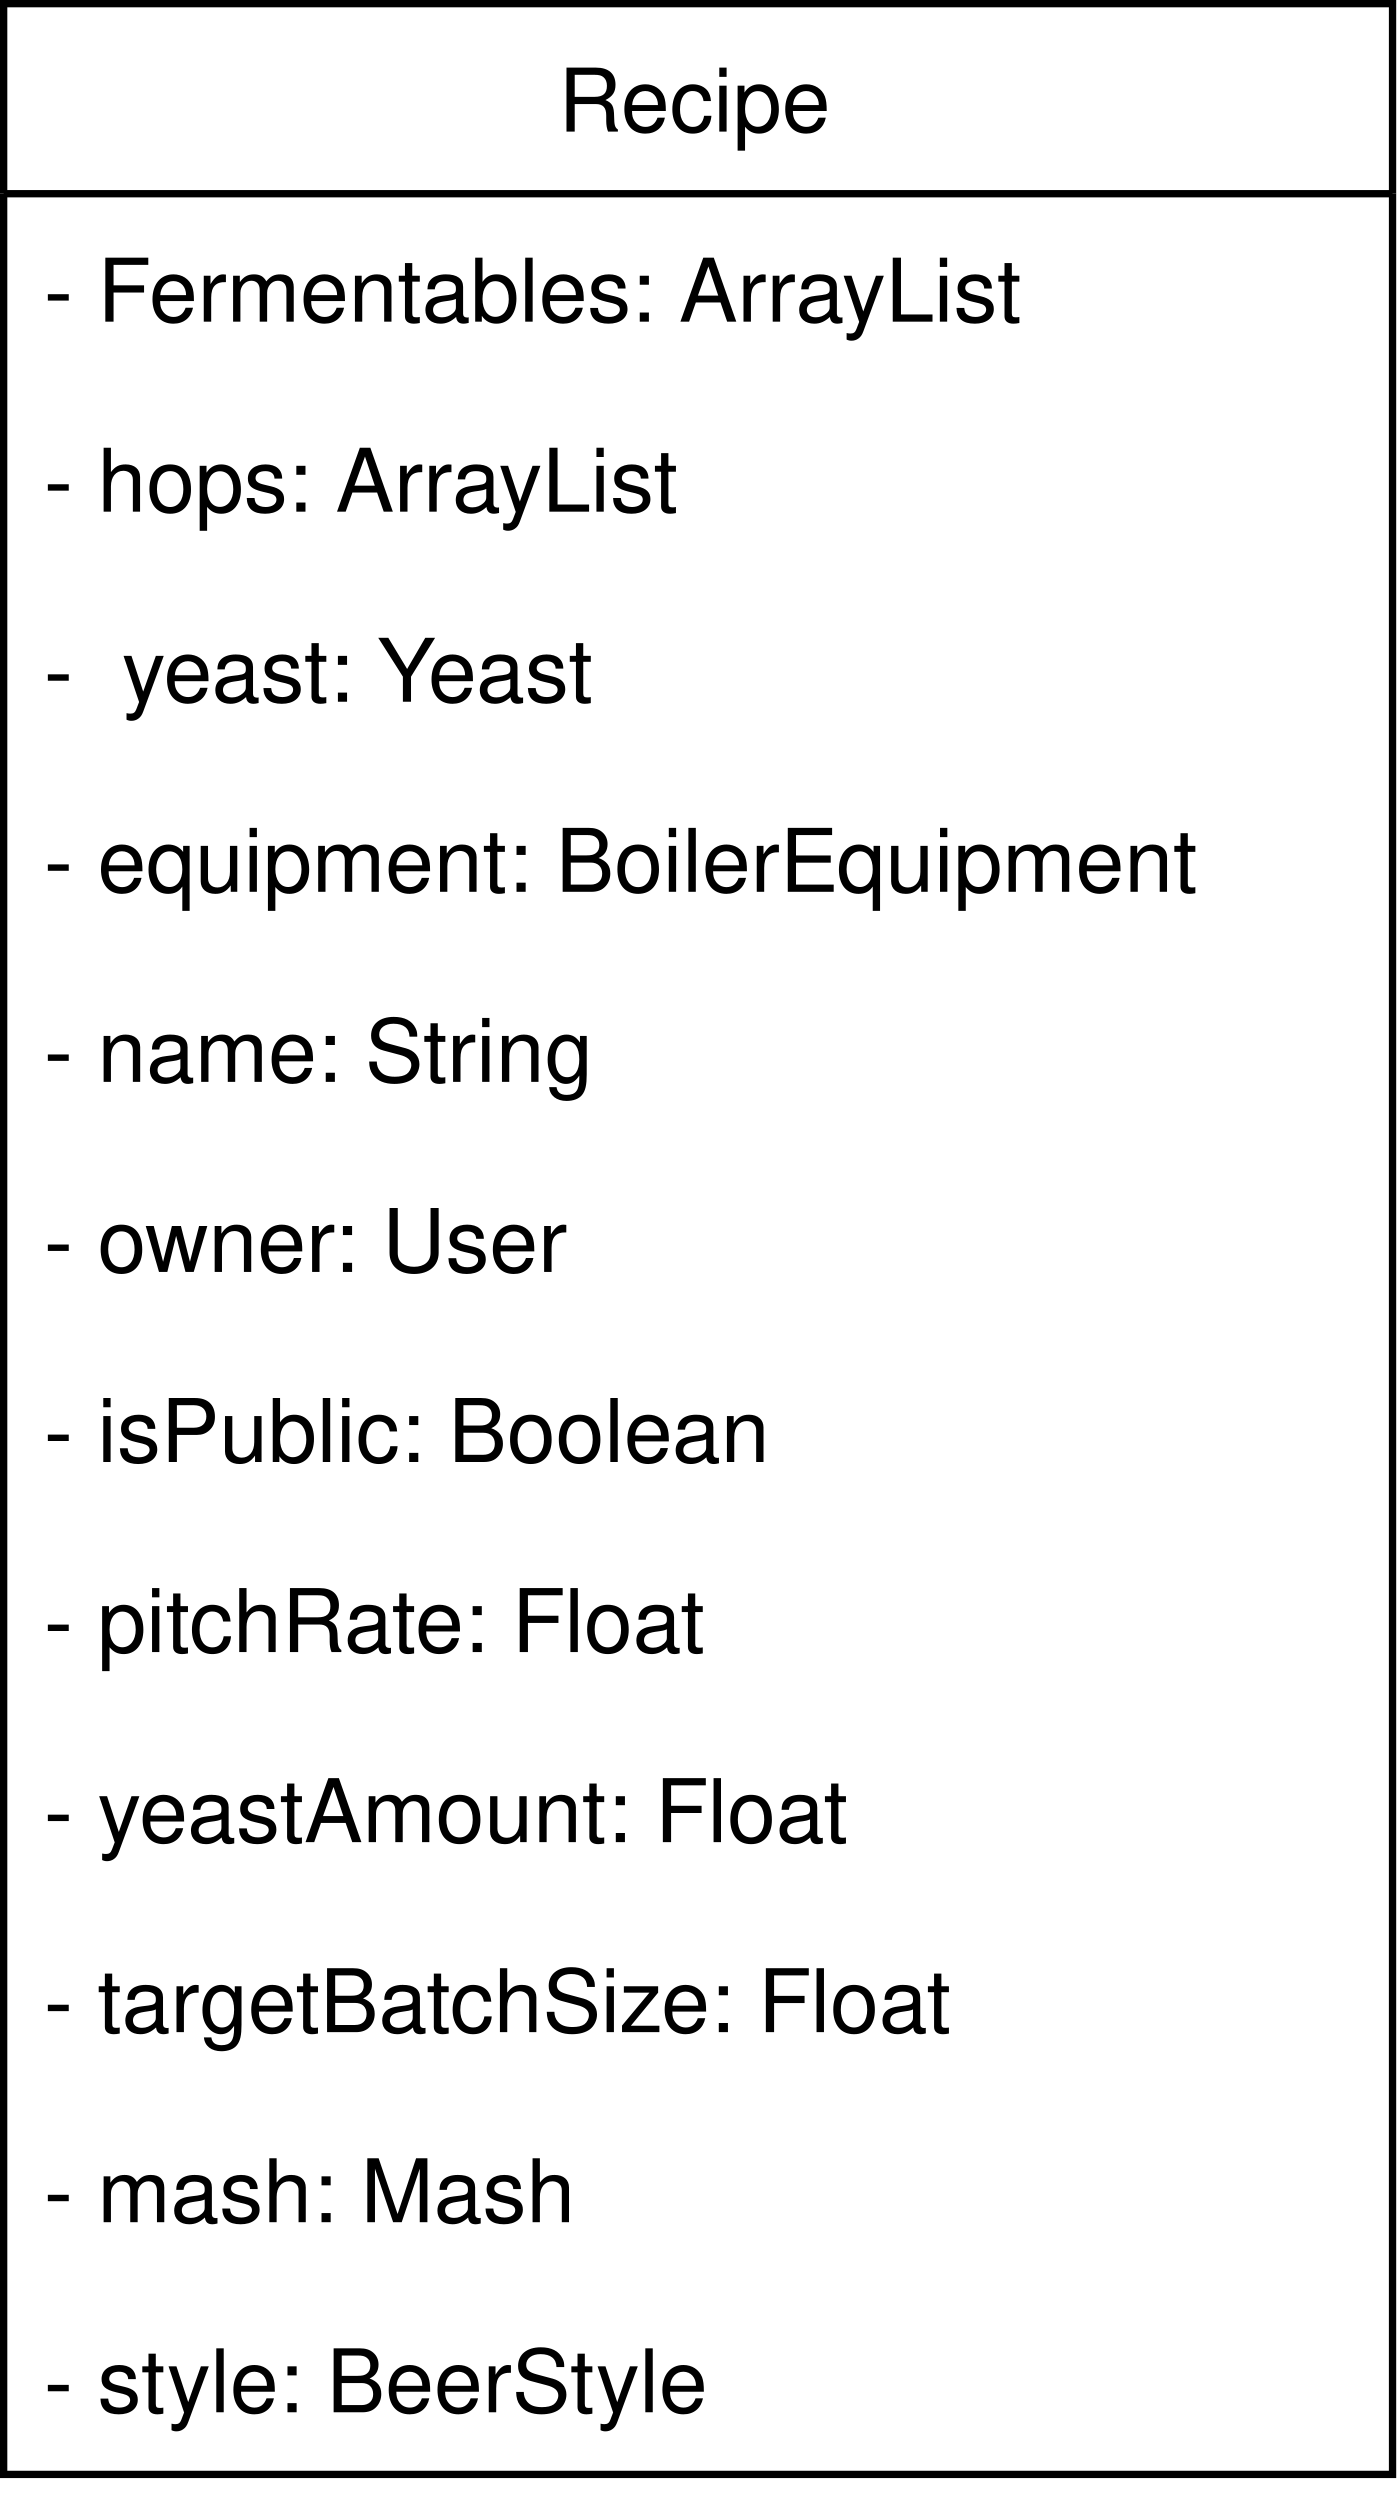
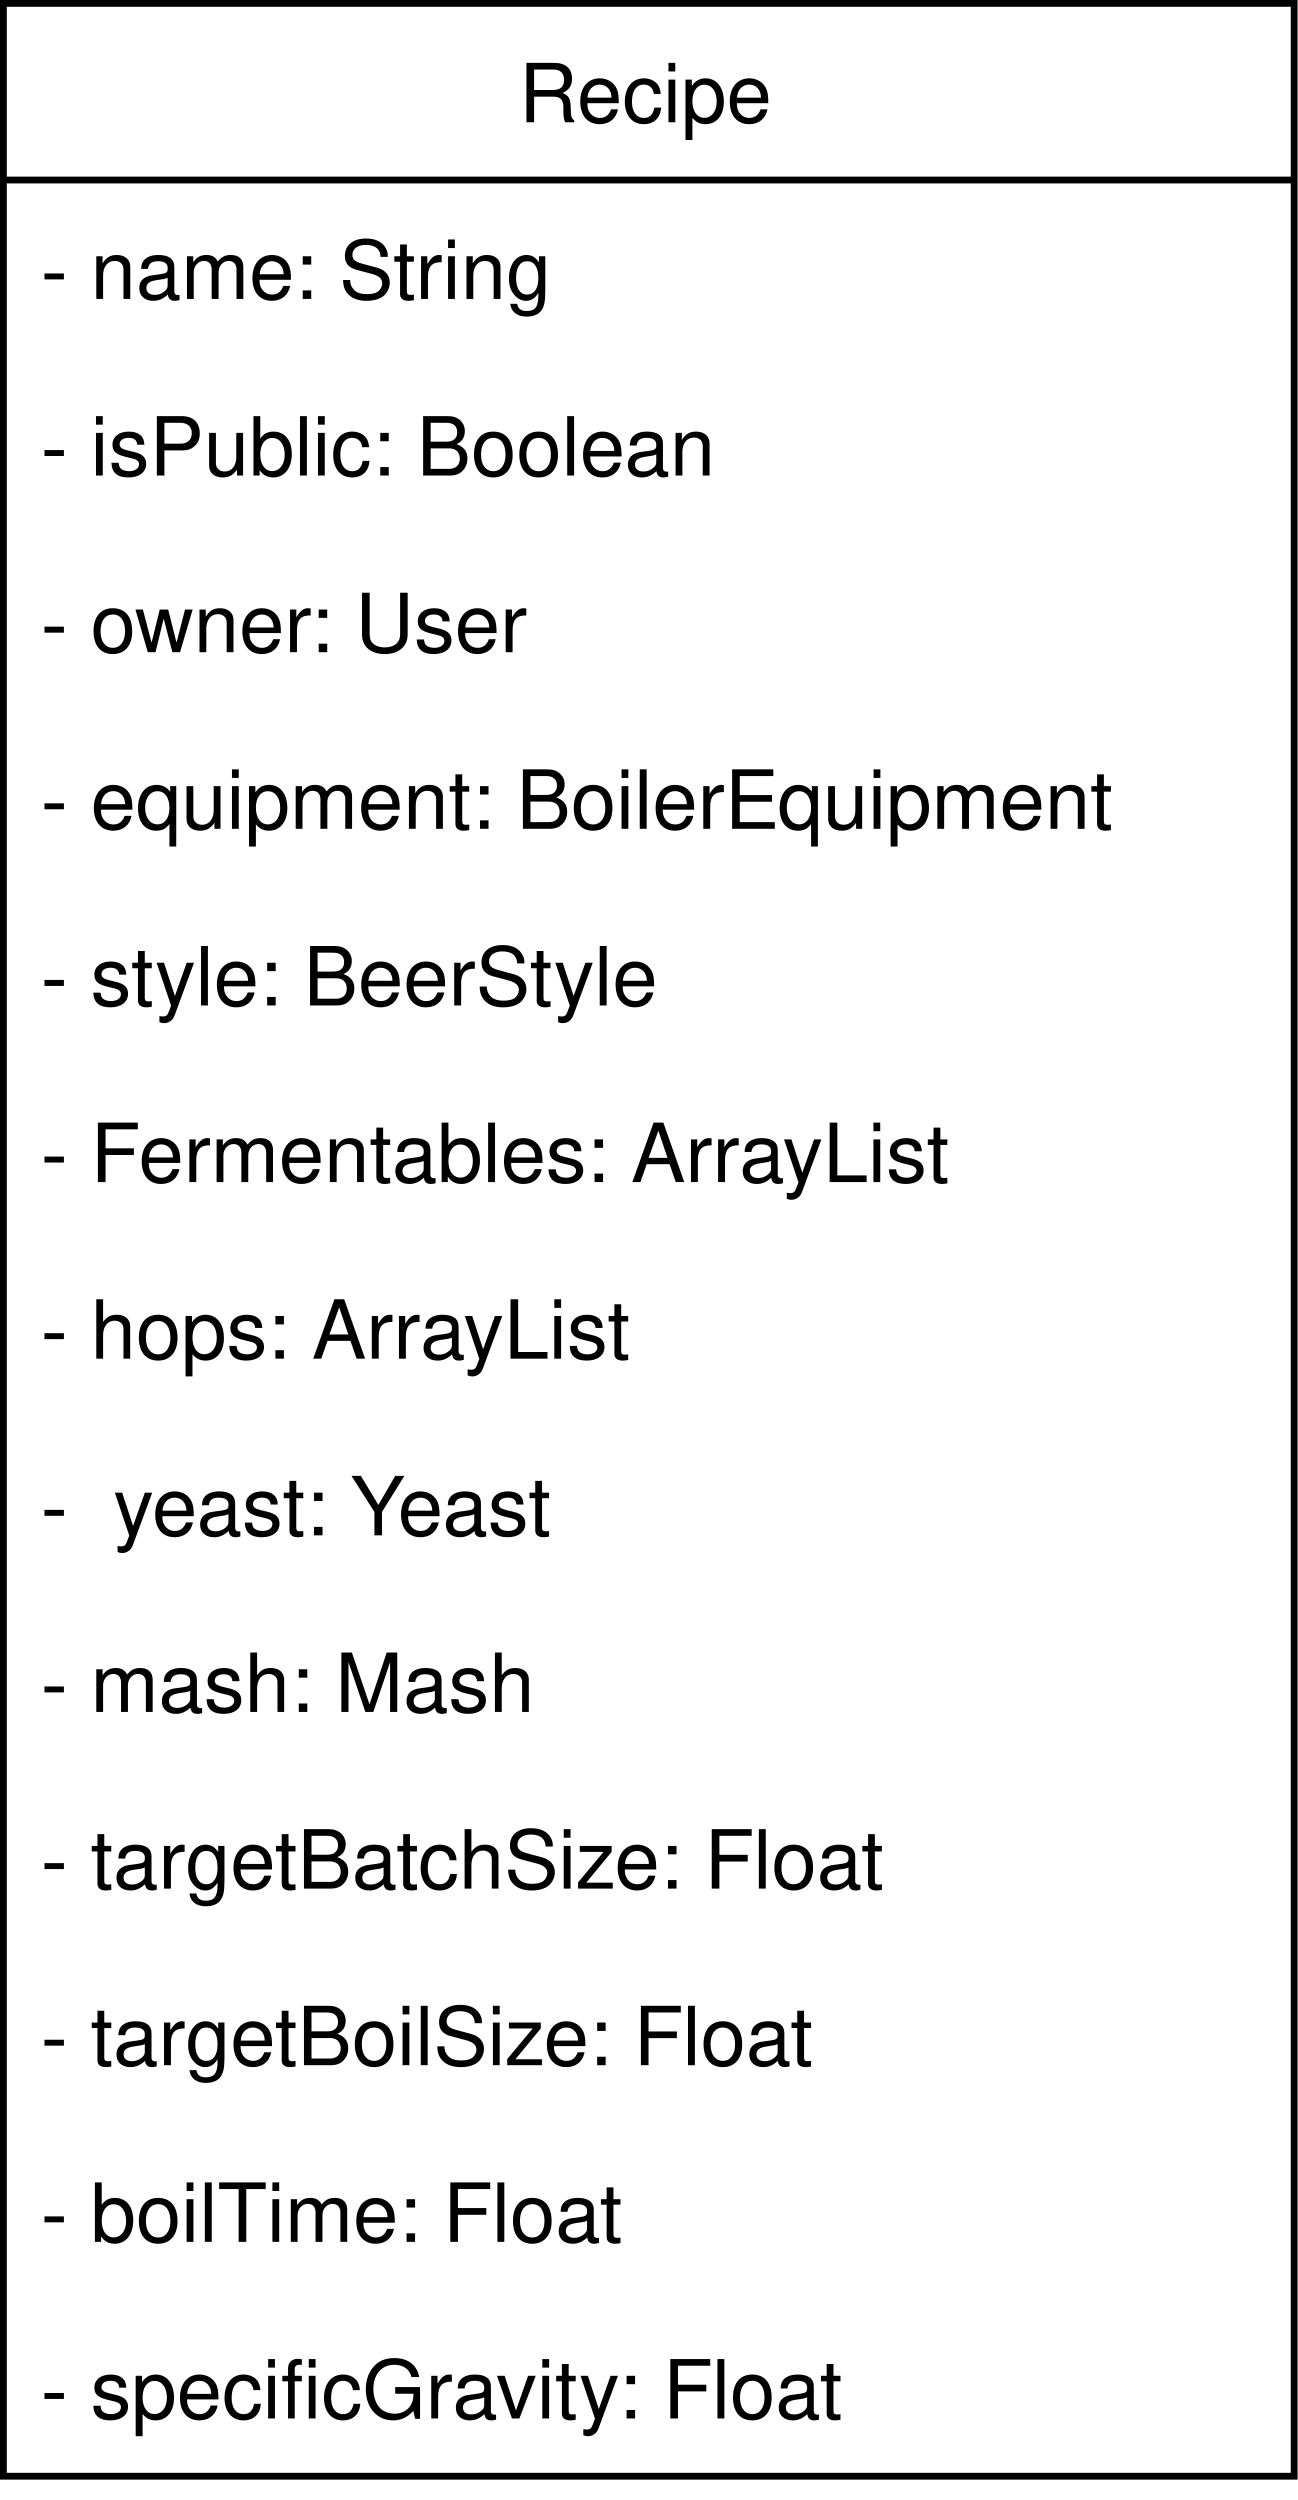
- <svg xmlns="http://www.w3.org/2000/svg" version="1.1" width="191px" height="342px" viewBox="-0.5 -0.5 191 342" content="&lt;mxfile host=&quot;drawio-plugin&quot; modified=&quot;2022-03-30T17:02:34.696Z&quot; agent=&quot;5.0 (X11; Linux x86_64) AppleWebKit/537.36 (KHTML, like Gecko) Chrome/89.0.439.114 Safari/537.36&quot; etag=&quot;XfHMY46Mf0k3JHbuk5JH&quot; version=&quot;15.5.4&quot; type=&quot;embed&quot;&gt;&lt;diagram id=&quot;23iRSUPoRavnBvh4doch&quot; name=&quot;Page-1&quot;&gt;7ZlLb+IwEMc/TY67yoMAPUL62AOVqqLVao9uMiRWHU/WMQX66XecOIRHVkLQzSkSqjx/jx8zPycdjBNE+fZJsSJ7xgSE47vJ1gnuHd+fuiH9NcKuFibepBZSxZNa8lphyT/Biq5V1zyB8shRIwrNi2MxRikh1kcaUwo3x24rFMerFiyFM2EZM3Gu/uKJzmxY/qTVfwBPs2Zlb3xX9+SscbaRlBlLcHMgBQ9OEClEXbfybQTC5K7JSz3u8R+9+40pkPqSAX494IOJtY3tFWJegN2d3jUhlxueCybJmq9Q6qXtccmOMy6SBdvh2ixZaha/N9Y8Q8U/yZ8J6vJIoG6lLVF/bGbjQkQoUJEgsVqgHbQ0k9llFJQ07KUJzTuRntn2yHHBSt1sEIVgRcnfqi2bgTlTKZdz1Bpz63SeOZvMD1AatgeSzeQTYA5a7cjF9gaBpWqP9ciam/aMeHdWyw7ORxBM7dm05zLdT92io4al100yOCP5jcxHUDkFxCh0mntGykwptltwSs4pYopSV4QUvsMJkg5KTPBUkilgZYaZNHF6RGZW1liYyQoWc5kuKp/7Uau82vCNhDR2JarHIONJAtJARM2qbVs8BXKpq/SEc/pQFiP3e+iEtPGIbK+16WPclY5QUiyMVzyBjsMGzJHoIO1fTNqSpZN7EdnG7xawo06wGRYD0K8DGvr9AQ07gEa+M3PNdqB6bRmuv6vmwPRqppNpf0zHnQ8p/FnzIq8iMETnyAWoh704sL2areeO+oM76YQrWQ4116VWlNAB5w04gwtLpa/AOe3EiRsJqub5s6TWQPN6mmGP5dFdJ01evqzfBI+bFy8KYHJgegPTaY8VUvM9/wRqwXWcvTJtX7uPAtnwT/SWbzFujxWS53UyrQreWY7rpkgaqN5KNeixNPLOL5AMVc1UCnrO6Hmt73oGsl9BdtxjleR1XyjlrMxqnM+mNdC8nua0xyrJ67p02JOraiQAVd/qDkyvZho078P/wJTM9neBqu/gx5Xg4S8=&lt;/diagram&gt;&lt;/mxfile&gt;">
+ <svg xmlns="http://www.w3.org/2000/svg" version="1.1" width="191px" height="368px" viewBox="-0.5 -0.5 191 368" content="&lt;mxfile host=&quot;drawio-plugin&quot; modified=&quot;2022-03-30T17:30:12.172Z&quot; agent=&quot;5.0 (X11; Linux x86_64) AppleWebKit/537.36 (KHTML, like Gecko) Chrome/89.0.439.114 Safari/537.36&quot; etag=&quot;cN03V_fPQEaSUKdUSxiM&quot; version=&quot;15.5.4&quot; type=&quot;embed&quot;&gt;&lt;diagram id=&quot;23iRSUPoRavnBvh4doch&quot; name=&quot;Page-1&quot;&gt;7ZlLb+IwEMc/TY67yoMAPUL62AOVqrKr1R5NMiRWHTvrmAL99DtOHAKNKyFgc4qEkOfvcfz4ja2J4wRRvnuSpMieRQLM8d1k5wT3ju9P3RD/tbCvhYk3qYVU0qSWvFZY0g8womvUDU2gPHFUQjBFi1MxFpxDrE40IqXYnrqtBTvttSApdIRlTFhX/U0TlZlp+ZNW/wE0zZqevfFdXZOTxtnMpMxIIrZHUvDgBJEUQtWlfBcB02vXrEvd7vGL2sPAJHB1TgO/bvBO2MbM7RViWoAZndo3Uy63NGeEozVfC66WpsZFO84oSxZkLza6y1KR+K2x5pmQ9AP9CcMqDwWslsoQ9cf6aZSxSDAhUeCi6qBttNQPM91IKLHZSzM175P0THYnjgtSqmaAgjFSlHRVDVk3zIlMKZ8LpURunLorZxbzHaSC3ZFkVvIJRA5K7tHF1AaBoWrCemTMbRsj3p3RsqP4CMYjE5smLtPDo1t0WDD07CQnHZLf0OQkR2uGpaWSlKcdrjg1VWGR4g0+cbCgIYymHE0Ga91Mrw3FfTEzshKFflhBYuxrUfncj1rl1cxZSwLbrlkV+xlNEuCanFBEkdUhsgpBuarWJJzjD5cucr+HTogDj9D2Wht/2l2qSHCcC6EVRMAY2IKOAwte/2y8BieG61k4G79raN5ZadLyZbNiNK6JzvHIA8IHpJcjDf3+kE6tSMWWg6x5/iqxNMC8GOZk2h/MsRUm/N3QIq9mUG9QykA+HMSB7cVsPXfUH1wvtNI15CqyALJOgQamlzMNzsyPbsE0sCJ9BKl3pl6isiY7k5LsF7Qcdus1ZMMeU6WRlWwmioHoDYlOe8yUbMdv5DszV48Hqvc6DfZPVRygXv5C4/aYMXn2EzgnZVbjfNalgeblNIM+U6TuxZGmqYhMQc2JirP6jkeDfWSCDPv0qouHHhMlz36RZMjiG80A9hhsh6KF9ddgpz3mSZ79AmKFSH/SfEB6G6RBczL2gtR+TVgWENM1jZ8keadqP5C9Ddng/2VLaLbffKq6ow9nwcM/&lt;/diagram&gt;&lt;/mxfile&gt;">
  <defs>
    <clipPath id="mx-clip-4-31-182-26-0">
      <rect x="4" y="31" width="182" height="26" />
    </clipPath>
    <clipPath id="mx-clip-4-57-182-26-0">
      <rect x="4" y="57" width="182" height="26" />
    </clipPath>
    <clipPath id="mx-clip-4-83-182-26-0">
      <rect x="4" y="83" width="182" height="26" />
    </clipPath>
    <clipPath id="mx-clip-4-109-182-26-0">
      <rect x="4" y="109" width="182" height="26" />
    </clipPath>
    <clipPath id="mx-clip-4-135-182-26-0">
      <rect x="4" y="135" width="182" height="26" />
    </clipPath>
    <clipPath id="mx-clip-4-161-182-26-0">
      <rect x="4" y="161" width="182" height="26" />
    </clipPath>
    <clipPath id="mx-clip-4-187-182-26-0">
      <rect x="4" y="187" width="182" height="26" />
    </clipPath>
    <clipPath id="mx-clip-4-213-182-26-0">
      <rect x="4" y="213" width="182" height="26" />
    </clipPath>
    <clipPath id="mx-clip-4-239-182-26-0">
      <rect x="4" y="239" width="182" height="26" />
    </clipPath>
    <clipPath id="mx-clip-4-265-182-26-0">
      <rect x="4" y="265" width="182" height="26" />
    </clipPath>
    <clipPath id="mx-clip-4-291-182-26-0">
      <rect x="4" y="291" width="182" height="26" />
    </clipPath>
    <clipPath id="mx-clip-4-317-182-26-0">
      <rect x="4" y="317" width="182" height="26" />
    </clipPath>
+     <clipPath id="mx-clip-4-343-182-26-0">
+       <rect x="4" y="343" width="182" height="26" />
+     </clipPath>
  </defs>
  <g>
    <path d="M 0 26 L 0 0 L 190 0 L 190 26" fill="none" stroke="#000000" stroke-miterlimit="10" pointer-events="all" />
-     <path d="M 0 26 L 0 338 L 190 338 L 190 26" fill="none" stroke="#000000" stroke-miterlimit="10" pointer-events="none" />
+     <path d="M 0 26 L 0 364 L 190 364 L 190 26" fill="none" stroke="#000000" stroke-miterlimit="10" pointer-events="none" />
    <path d="M 0 26 L 190 26" fill="none" stroke="#000000" stroke-miterlimit="10" pointer-events="none" />
    <g fill="#000000" font-family="Helvetica" pointer-events="none" text-anchor="middle" font-size="12px">
      <text x="94.5" y="17.5">Recipe</text>
    </g>
    <g fill="#000000" font-family="Helvetica" pointer-events="none" clip-path="url(#mx-clip-4-31-182-26-0)" font-size="12px">
-       <text x="5.5" y="43.5">- Fermentables: ArrayList</text>
+       <text x="5.5" y="43.5">- name: String</text>
    </g>
    <g fill="#000000" font-family="Helvetica" pointer-events="none" clip-path="url(#mx-clip-4-57-182-26-0)" font-size="12px">
-       <text x="5.5" y="69.5">- hops: ArrayList</text>
+       <text x="5.5" y="69.5">- isPublic: Boolean</text>
    </g>
    <g fill="#000000" font-family="Helvetica" pointer-events="none" clip-path="url(#mx-clip-4-83-182-26-0)" font-size="12px">
-       <text x="5.5" y="95.5">-  yeast: Yeast</text>
+       <text x="5.5" y="95.5">- owner: User</text>
    </g>
    <g fill="#000000" font-family="Helvetica" pointer-events="none" clip-path="url(#mx-clip-4-109-182-26-0)" font-size="12px">
      <text x="5.5" y="121.5">- equipment: BoilerEquipment</text>
    </g>
    <g fill="#000000" font-family="Helvetica" pointer-events="none" clip-path="url(#mx-clip-4-135-182-26-0)" font-size="12px">
-       <text x="5.5" y="147.5">- name: String</text>
+       <text x="5.5" y="147.5">- style: BeerStyle</text>
    </g>
    <g fill="#000000" font-family="Helvetica" pointer-events="none" clip-path="url(#mx-clip-4-161-182-26-0)" font-size="12px">
-       <text x="5.5" y="173.5">- owner: User</text>
+       <text x="5.5" y="173.5">- Fermentables: ArrayList</text>
    </g>
    <g fill="#000000" font-family="Helvetica" pointer-events="none" clip-path="url(#mx-clip-4-187-182-26-0)" font-size="12px">
-       <text x="5.5" y="199.5">- isPublic: Boolean</text>
+       <text x="5.5" y="199.5">- hops: ArrayList</text>
    </g>
    <g fill="#000000" font-family="Helvetica" pointer-events="none" clip-path="url(#mx-clip-4-213-182-26-0)" font-size="12px">
-       <text x="5.5" y="225.5">- pitchRate: Float</text>
+       <text x="5.5" y="225.5">-  yeast: Yeast</text>
    </g>
    <g fill="#000000" font-family="Helvetica" pointer-events="none" clip-path="url(#mx-clip-4-239-182-26-0)" font-size="12px">
-       <text x="5.5" y="251.5">- yeastAmount: Float</text>
+       <text x="5.5" y="251.5">- mash: Mash</text>
    </g>
    <g fill="#000000" font-family="Helvetica" pointer-events="none" clip-path="url(#mx-clip-4-265-182-26-0)" font-size="12px">
      <text x="5.5" y="277.5">- targetBatchSize: Float</text>
    </g>
    <g fill="#000000" font-family="Helvetica" pointer-events="none" clip-path="url(#mx-clip-4-291-182-26-0)" font-size="12px">
-       <text x="5.5" y="303.5">- mash: Mash</text>
+       <text x="5.5" y="303.5">- targetBoilSize: Float</text>
    </g>
    <g fill="#000000" font-family="Helvetica" pointer-events="none" clip-path="url(#mx-clip-4-317-182-26-0)" font-size="12px">
-       <text x="5.5" y="329.5">- style: BeerStyle</text>
+       <text x="5.5" y="329.5">- boilTime: Float</text>
+     </g>
+     <g fill="#000000" font-family="Helvetica" pointer-events="none" clip-path="url(#mx-clip-4-343-182-26-0)" font-size="12px">
+       <text x="5.5" y="355.5">- specificGravity: Float</text>
    </g>
  </g>
</svg>
